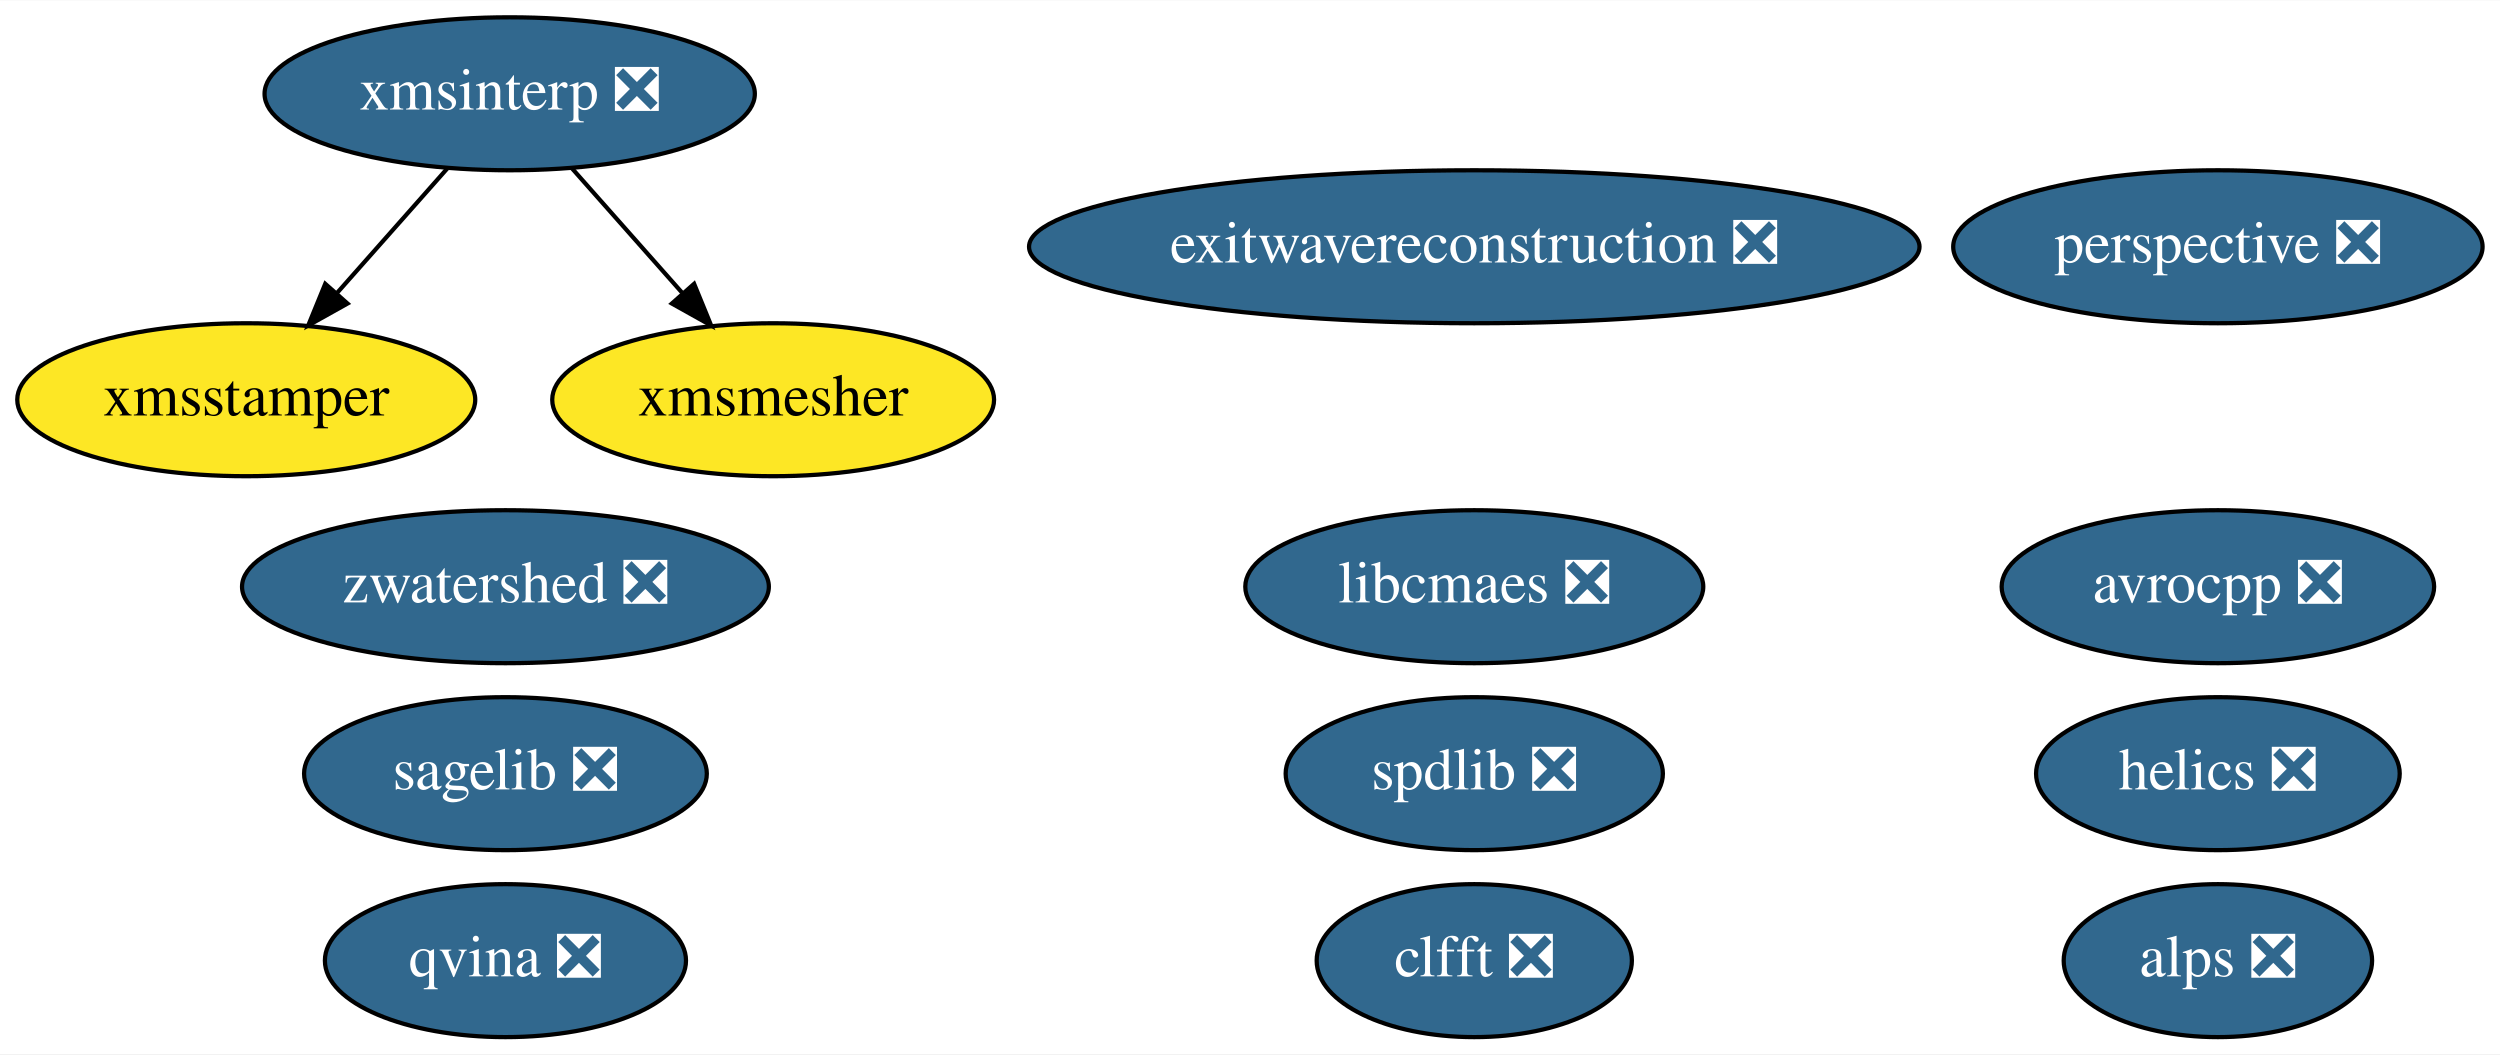
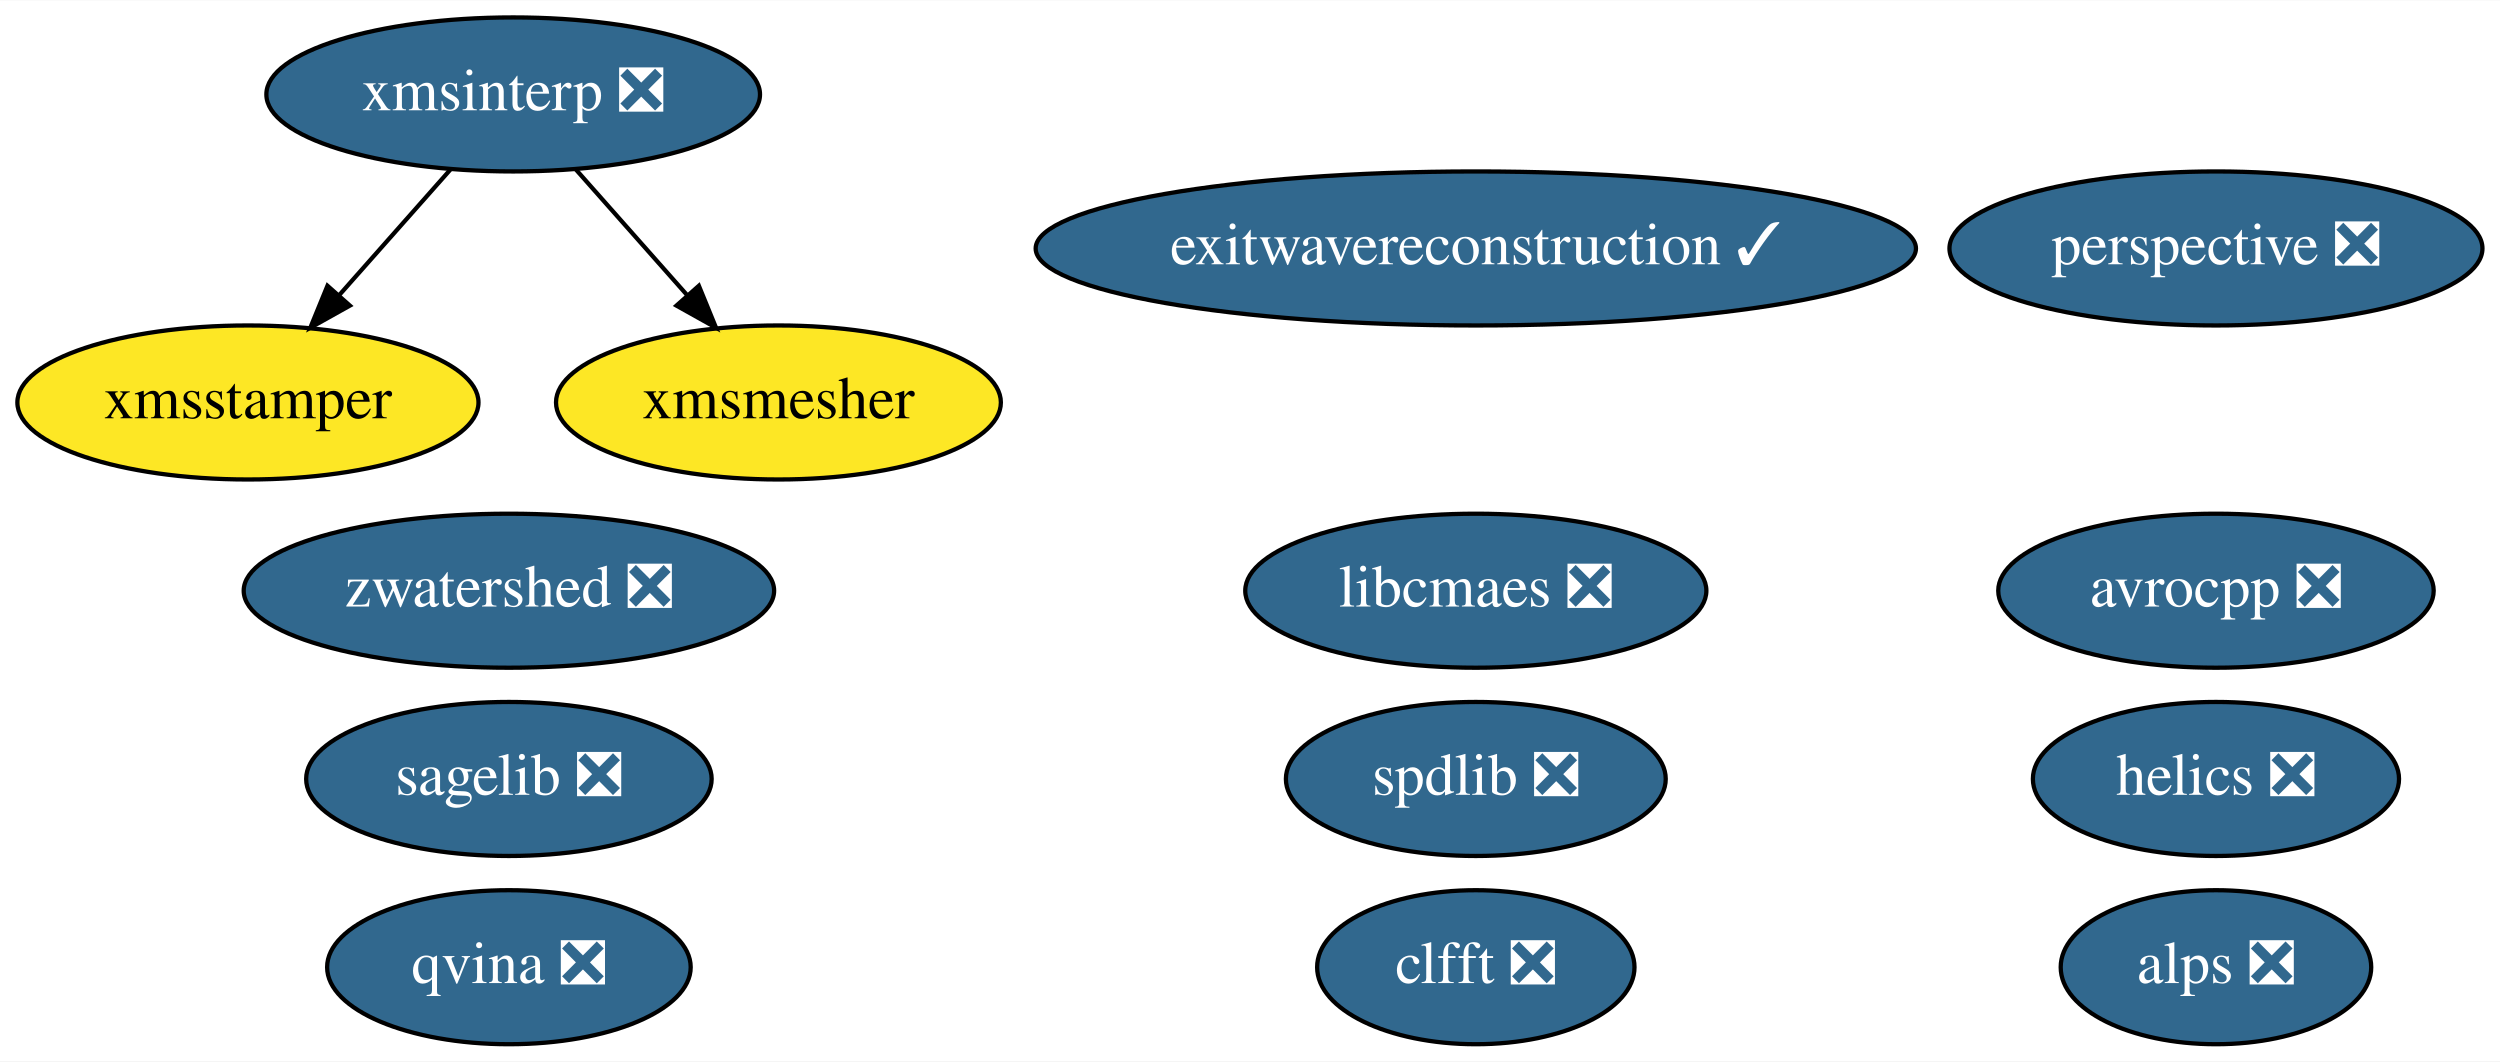
- <svg xmlns="http://www.w3.org/2000/svg" xmlns:xlink="http://www.w3.org/1999/xlink" width="588pt" height="248pt" viewBox="0.00 0.00 588.34 248.00">
+ <svg xmlns="http://www.w3.org/2000/svg" xmlns:xlink="http://www.w3.org/1999/xlink" width="584pt" height="248pt" viewBox="0.00 0.00 584.34 248.00">
  <g id="graph0" class="graph" transform="scale(1 1) rotate(0) translate(4 244)">
-     <polygon fill="white" stroke="transparent" points="-4,4 -4,-244 584.34,-244 584.34,4 -4,4" />
+     <polygon fill="white" stroke="transparent" points="-4,4 -4,-244 580.34,-244 580.34,4 -4,4" />
    <g id="node1" class="node">
      <g id="a_node1">
        <a xlink:href="https://github.com/conda-forge/avrocpp-feedstock/pull/8" xlink:title="avrocpp ❎">
-           <ellipse fill="#31688e" stroke="black" cx="517.95" cy="-106" rx="50.89" ry="18" />
-           <text text-anchor="middle" x="517.95" y="-102.3" font-family="Times,serif" font-size="14.00" fill="white">avrocpp ❎</text>
+           <ellipse fill="#31688e" stroke="black" cx="513.95" cy="-106" rx="50.89" ry="18" />
+           <text text-anchor="middle" x="513.95" y="-102.3" font-family="Times,serif" font-size="14.00" fill="white">avrocpp ❎</text>
        </a>
      </g>
    </g>
    <g id="node2" class="node">
      <g id="a_node2">
        <a xlink:href="https://github.com/conda-forge/libcmaes-feedstock/pull/22" xlink:title="libcmaes ❎">
-           <ellipse fill="#31688e" stroke="black" cx="342.95" cy="-106" rx="53.89" ry="18" />
-           <text text-anchor="middle" x="342.95" y="-102.3" font-family="Times,serif" font-size="14.00" fill="white">libcmaes ❎</text>
+           <ellipse fill="#31688e" stroke="black" cx="340.95" cy="-106" rx="53.89" ry="18" />
+           <text text-anchor="middle" x="340.95" y="-102.3" font-family="Times,serif" font-size="14.00" fill="white">libcmaes ❎</text>
        </a>
      </g>
    </g>
    <g id="node3" class="node">
      <g id="a_node3">
        <a xlink:href="https://github.com/conda-forge/sagelib-feedstock/pull/103" xlink:title="sagelib ❎">
          <ellipse fill="#31688e" stroke="black" cx="114.95" cy="-62" rx="47.39" ry="18" />
          <text text-anchor="middle" x="114.95" y="-58.3" font-family="Times,serif" font-size="14.00" fill="white">sagelib ❎</text>
        </a>
      </g>
    </g>
    <g id="node4" class="node">
      <g id="a_node4">
        <a xlink:href="https://github.com/conda-forge/zwatershed-feedstock/pull/16" xlink:title="zwatershed ❎">
          <ellipse fill="#31688e" stroke="black" cx="114.95" cy="-106" rx="61.99" ry="18" />
          <text text-anchor="middle" x="114.95" y="-102.3" font-family="Times,serif" font-size="14.00" fill="white">zwatershed ❎</text>
        </a>
      </g>
    </g>
    <g id="node5" class="node">
      <g id="a_node5">
        <a xlink:href="https://github.com/conda-forge/alps-feedstock/pull/30" xlink:title="alps ❎">
-           <ellipse fill="#31688e" stroke="black" cx="517.95" cy="-18" rx="36.29" ry="18" />
-           <text text-anchor="middle" x="517.95" y="-14.3" font-family="Times,serif" font-size="14.00" fill="white">alps ❎</text>
+           <ellipse fill="#31688e" stroke="black" cx="513.95" cy="-18" rx="36.29" ry="18" />
+           <text text-anchor="middle" x="513.95" y="-14.3" font-family="Times,serif" font-size="14.00" fill="white">alps ❎</text>
        </a>
      </g>
    </g>
    <g id="node6" class="node">
      <g id="a_node6">
        <a xlink:href="https://github.com/conda-forge/clfft-feedstock/pull/10" xlink:title="clfft ❎">
-           <ellipse fill="#31688e" stroke="black" cx="342.95" cy="-18" rx="37.09" ry="18" />
-           <text text-anchor="middle" x="342.95" y="-14.3" font-family="Times,serif" font-size="14.00" fill="white">clfft ❎</text>
+           <ellipse fill="#31688e" stroke="black" cx="340.95" cy="-18" rx="37.09" ry="18" />
+           <text text-anchor="middle" x="340.95" y="-14.3" font-family="Times,serif" font-size="14.00" fill="white">clfft ❎</text>
        </a>
      </g>
    </g>
    <g id="node7" class="node">
      <g id="a_node7">
        <a xlink:href="https://github.com/conda-forge/spdlib-feedstock/pull/16" xlink:title="spdlib ❎">
-           <ellipse fill="#31688e" stroke="black" cx="342.95" cy="-62" rx="44.39" ry="18" />
-           <text text-anchor="middle" x="342.95" y="-58.3" font-family="Times,serif" font-size="14.00" fill="white">spdlib ❎</text>
+           <ellipse fill="#31688e" stroke="black" cx="340.95" cy="-62" rx="44.39" ry="18" />
+           <text text-anchor="middle" x="340.95" y="-58.3" font-family="Times,serif" font-size="14.00" fill="white">spdlib ❎</text>
        </a>
      </g>
    </g>
    <g id="node8" class="node">
      <g id="a_node8">
        <a xlink:href="https://github.com/conda-forge/helics-feedstock/pull/18" xlink:title="helics ❎">
-           <ellipse fill="#31688e" stroke="black" cx="517.95" cy="-62" rx="42.79" ry="18" />
-           <text text-anchor="middle" x="517.95" y="-58.3" font-family="Times,serif" font-size="14.00" fill="white">helics ❎</text>
+           <ellipse fill="#31688e" stroke="black" cx="513.95" cy="-62" rx="42.79" ry="18" />
+           <text text-anchor="middle" x="513.95" y="-58.3" font-family="Times,serif" font-size="14.00" fill="white">helics ❎</text>
        </a>
      </g>
    </g>
    <g id="node9" class="node">
      <g id="a_node9">
        <a xlink:href="https://github.com/conda-forge/xmsinterp-feedstock/pull/6" xlink:title="xmsinterp ❎">
          <ellipse fill="#31688e" stroke="black" cx="115.95" cy="-222" rx="57.69" ry="18" />
          <text text-anchor="middle" x="115.95" y="-218.3" font-family="Times,serif" font-size="14.00" fill="white">xmsinterp ❎</text>
        </a>
      </g>
    </g>
    <g id="node10" class="node">
      <g id="a_node10">
        <a xlink:href="https://github.com/conda-forge/xmsstamper-feedstock" xlink:title="xmsstamper">
          <ellipse fill="#fde725" stroke="black" cx="53.95" cy="-150" rx="53.89" ry="18" />
          <text text-anchor="middle" x="53.95" y="-146.3" font-family="Times,serif" font-size="14.00">xmsstamper</text>
        </a>
      </g>
    </g>
    <g id="edge2" class="edge">
      <path fill="none" stroke="black" d="M101.25,-204.41C93.53,-195.69 83.92,-184.85 75.39,-175.21" />
      <polygon fill="black" stroke="black" points="77.78,-172.64 68.53,-167.47 72.54,-177.28 77.78,-172.64" />
    </g>
    <g id="node11" class="node">
      <g id="a_node11">
        <a xlink:href="https://github.com/conda-forge/xmsmesher-feedstock" xlink:title="xmsmesher">
          <ellipse fill="#fde725" stroke="black" cx="177.95" cy="-150" rx="51.99" ry="18" />
          <text text-anchor="middle" x="177.95" y="-146.3" font-family="Times,serif" font-size="14.00">xmsmesher</text>
        </a>
      </g>
    </g>
    <g id="edge1" class="edge">
      <path fill="none" stroke="black" d="M130.64,-204.41C138.36,-195.69 147.97,-184.85 156.5,-175.21" />
      <polygon fill="black" stroke="black" points="159.35,-177.28 163.36,-167.47 154.11,-172.64 159.35,-177.28" />
    </g>
    <g id="node12" class="node">
      <g id="a_node12">
        <a xlink:href="https://github.com/conda-forge/qvina-feedstock/pull/3" xlink:title="qvina ❎">
          <ellipse fill="#31688e" stroke="black" cx="114.95" cy="-18" rx="42.49" ry="18" />
          <text text-anchor="middle" x="114.95" y="-14.3" font-family="Times,serif" font-size="14.00" fill="white">qvina ❎</text>
        </a>
      </g>
    </g>
    <g id="node13" class="node">
      <g id="a_node13">
        <a xlink:href="https://github.com/conda-forge/perspective-feedstock/pull/6" xlink:title="perspective ❎">
-           <ellipse fill="#31688e" stroke="black" cx="517.95" cy="-186" rx="62.29" ry="18" />
-           <text text-anchor="middle" x="517.95" y="-182.3" font-family="Times,serif" font-size="14.00" fill="white">perspective ❎</text>
+           <ellipse fill="#31688e" stroke="black" cx="513.95" cy="-186" rx="62.29" ry="18" />
+           <text text-anchor="middle" x="513.95" y="-182.3" font-family="Times,serif" font-size="14.00" fill="white">perspective ❎</text>
        </a>
      </g>
    </g>
    <g id="node14" class="node">
      <g id="a_node14">
-         <a xlink:href="https://github.com/conda-forge/exitwavereconstruction-feedstock/pull/1" xlink:title="exitwavereconstruction ❎">
-           <ellipse fill="#31688e" stroke="black" cx="342.95" cy="-186" rx="104.78" ry="18" />
-           <text text-anchor="middle" x="342.95" y="-182.3" font-family="Times,serif" font-size="14.00" fill="white">exitwavereconstruction ❎</text>
+         <a xlink:href="https://github.com/conda-forge/exitwavereconstruction-feedstock/pull/1" xlink:title="exitwavereconstruction ✓">
+           <ellipse fill="#31688e" stroke="black" cx="340.95" cy="-186" rx="102.88" ry="18" />
+           <text text-anchor="middle" x="340.95" y="-182.3" font-family="Times,serif" font-size="14.00" fill="white">exitwavereconstruction ✓</text>
        </a>
      </g>
    </g>
  </g>
</svg>
